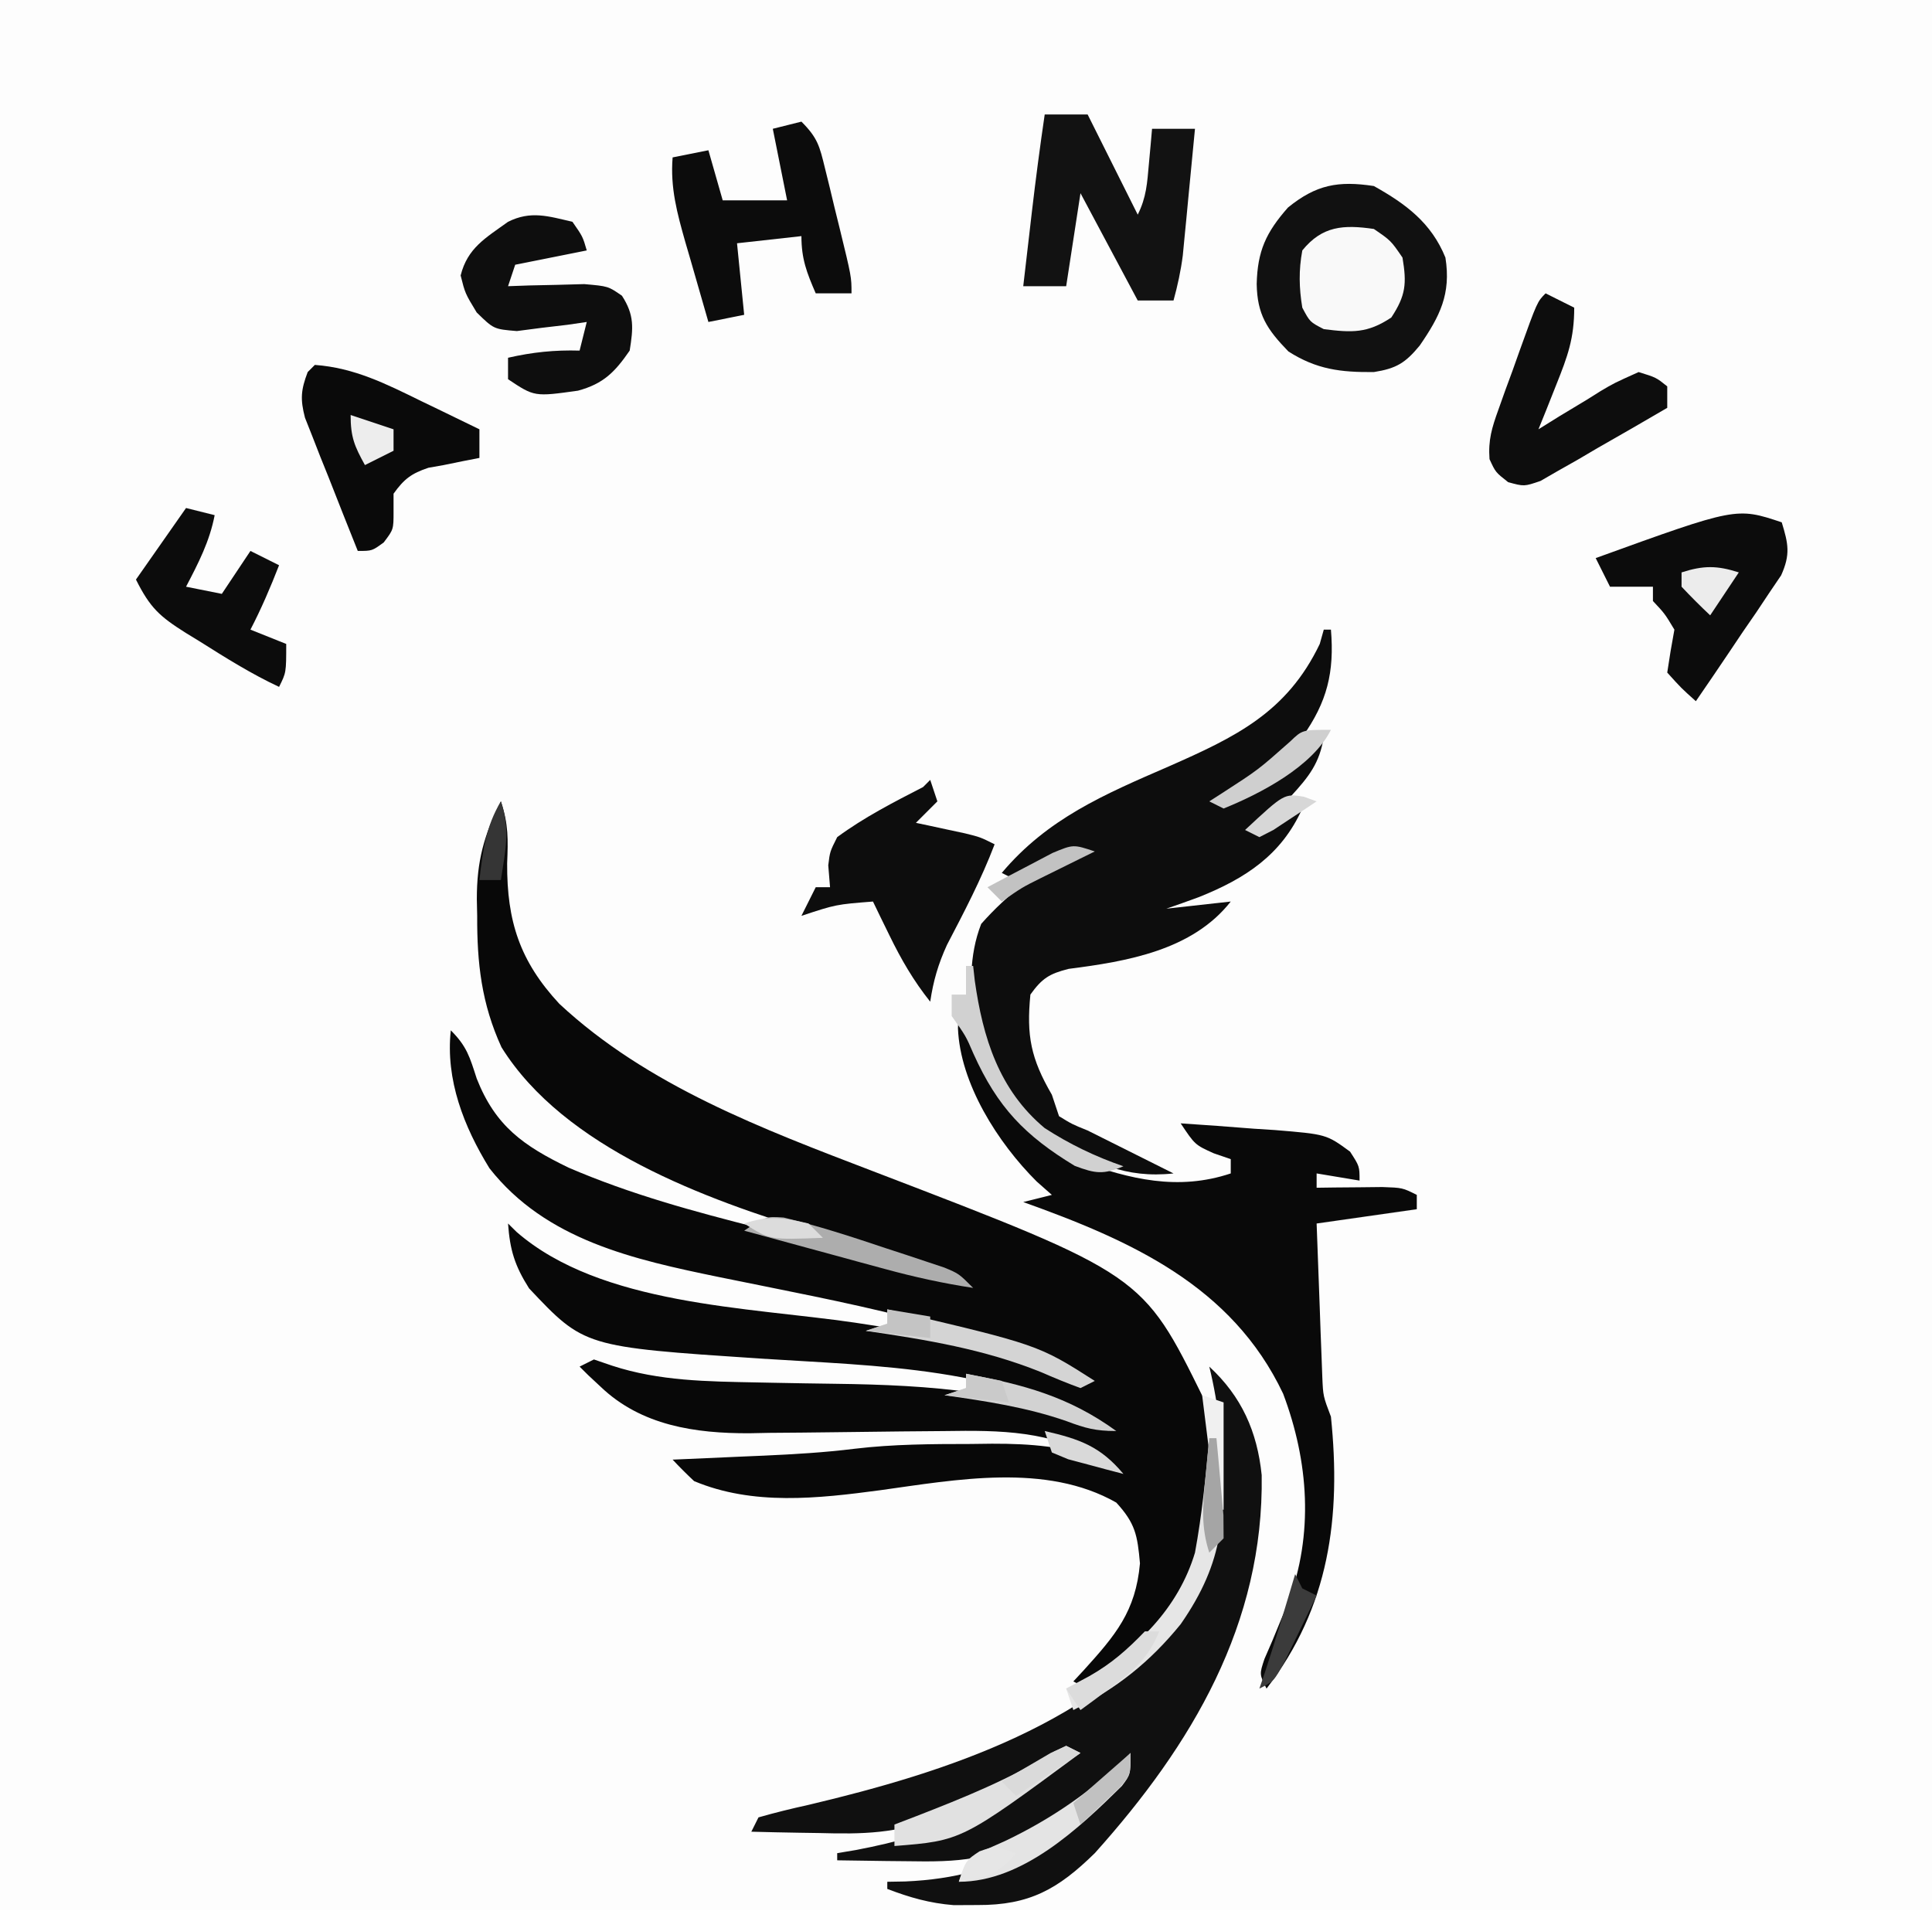
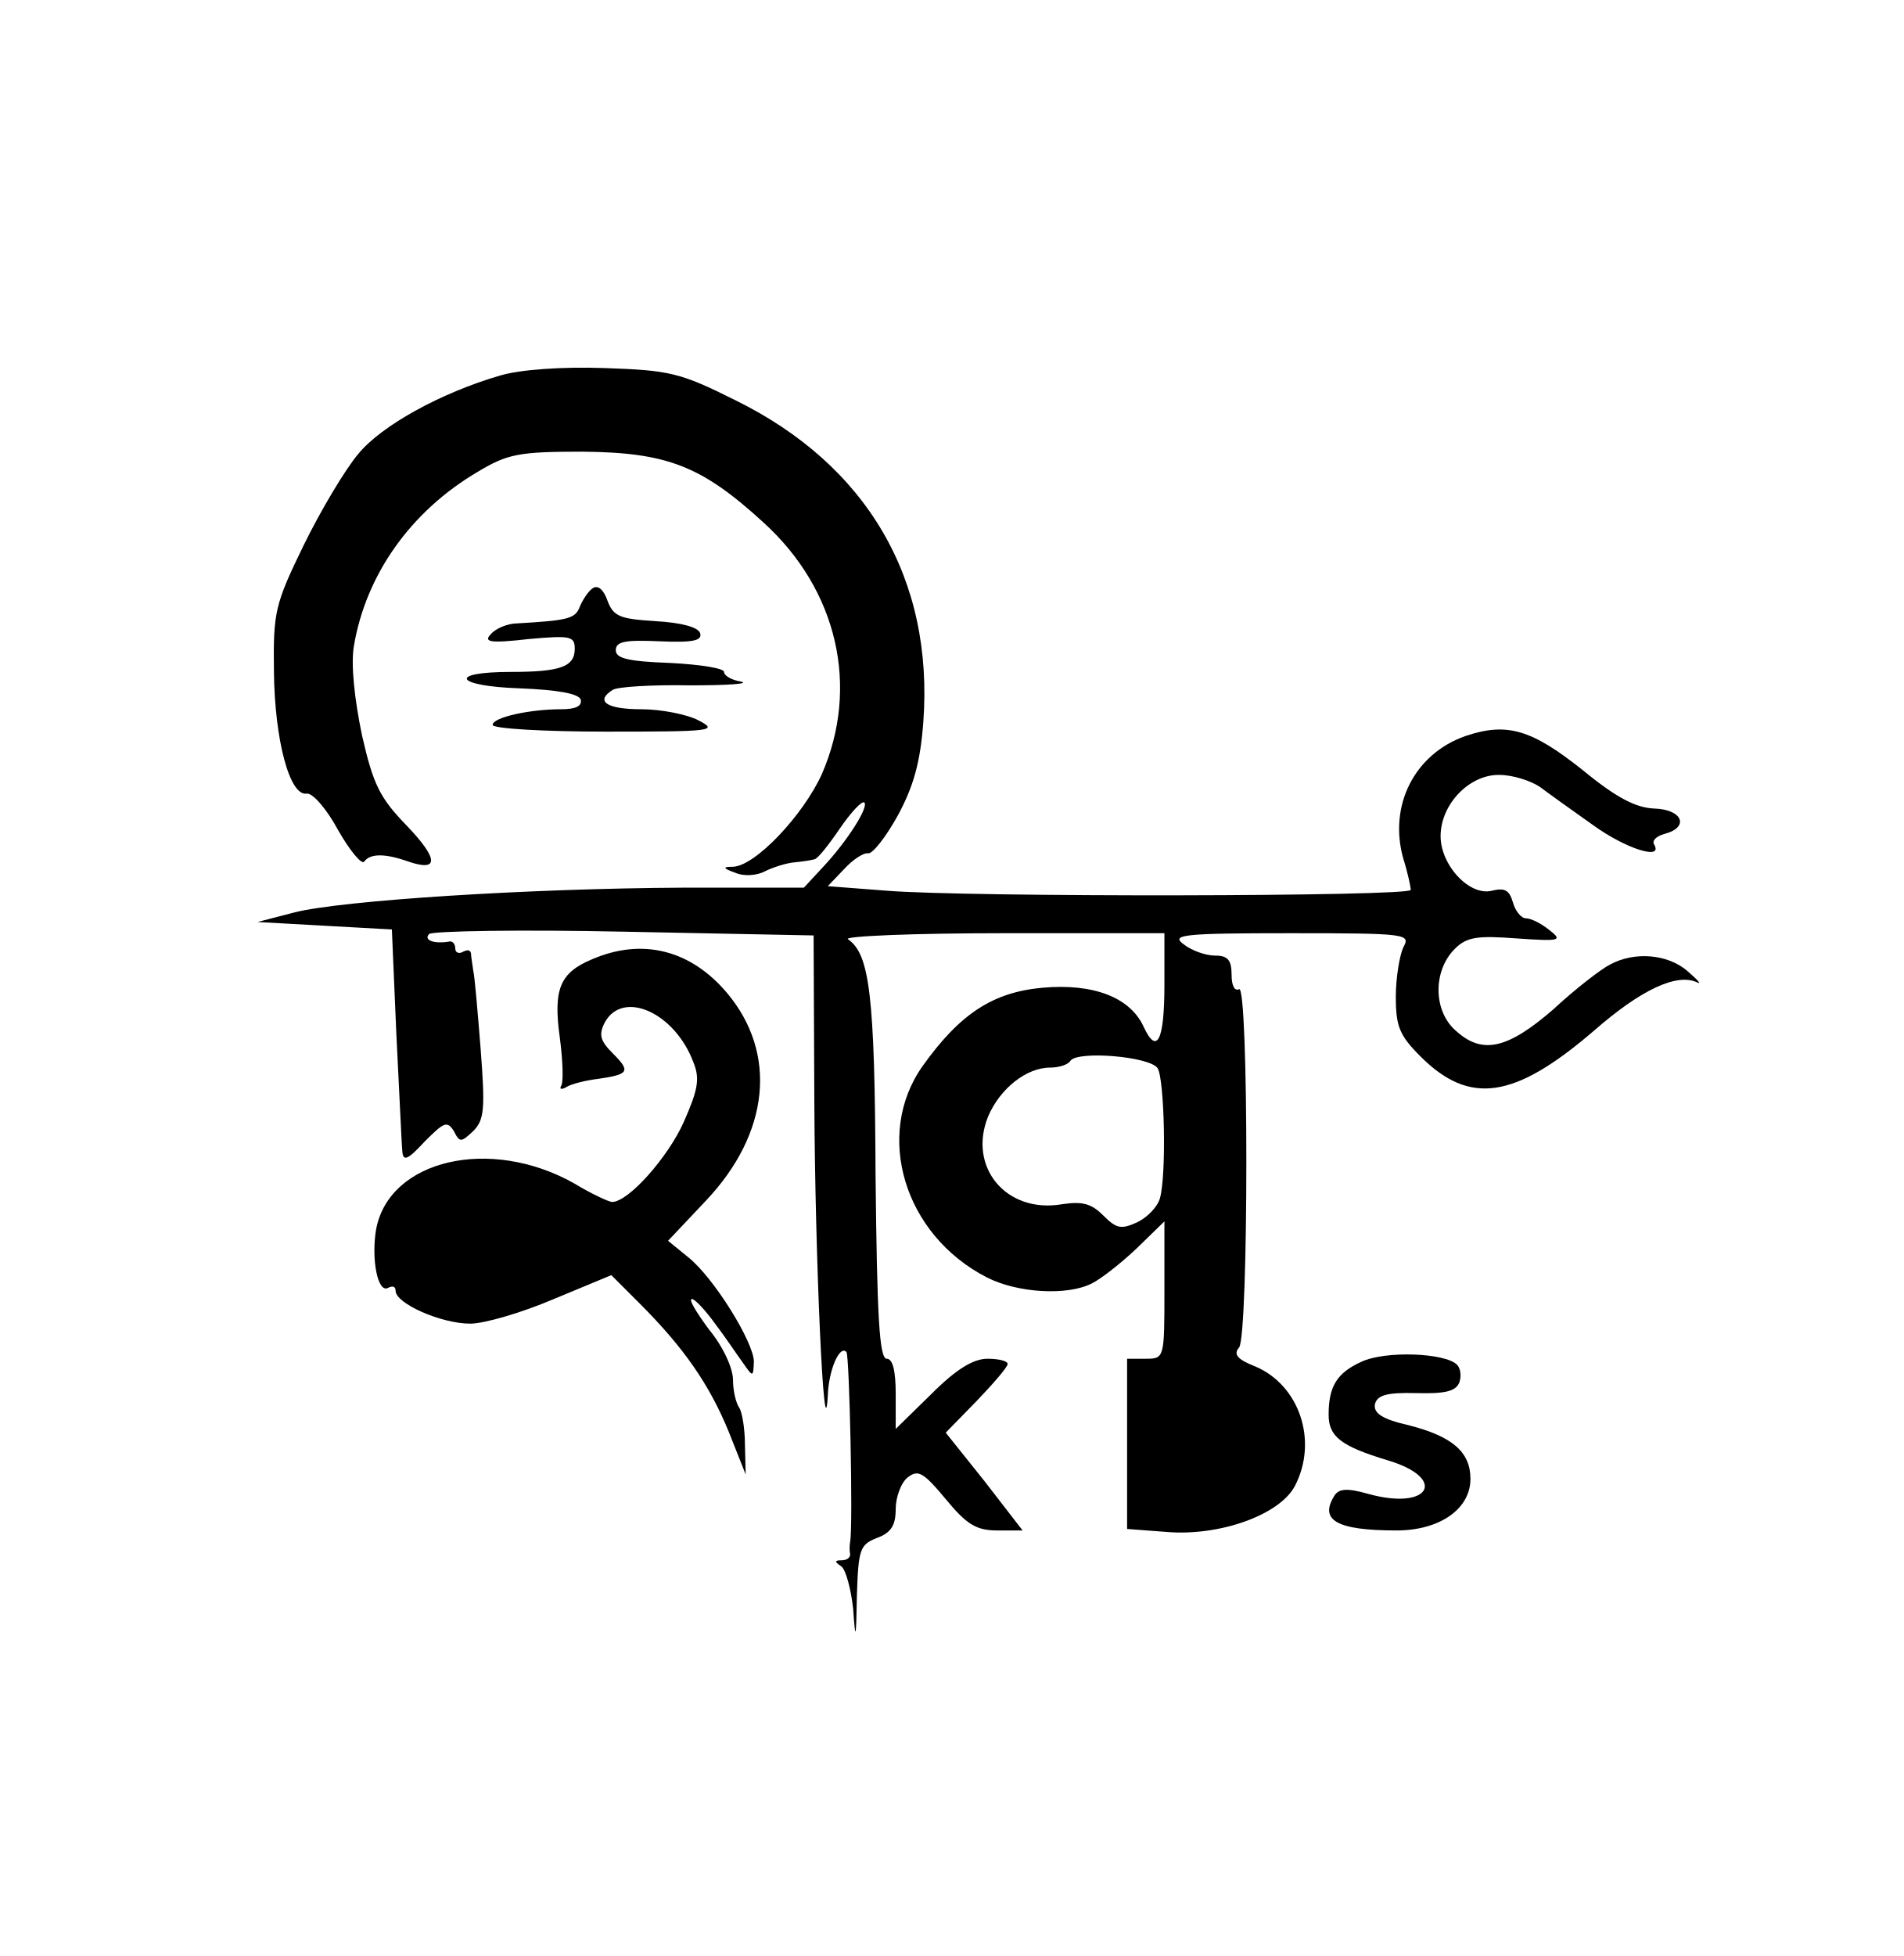
- <svg xmlns="http://www.w3.org/2000/svg" version="1.1" width="270" height="267">
-   <path d="M0 0 C89.1 0 178.2 0 270 0 C270 88.11 270 176.22 270 267 C180.9 267 91.8 267 0 267 C0 178.89 0 90.78 0 0 Z " fill="#FDFDFD" transform="translate(0,0)" />
-   <path d="M0 0 C1.072 3.216 1.004 5.323 0.875 8.688 C0.836 16.754 2.645 22.34 8.164 28.289 C20.456 39.744 36.64 45.807 52.055 51.711 C89.662 66.126 89.662 66.126 98.16 83.352 C100.693 91.337 99.872 101.258 96.332 108.789 C92.631 114.932 87.611 119.621 82 124 C81.34 123.67 80.68 123.34 80 123 C80.482 122.481 80.964 121.961 81.461 121.426 C85.886 116.54 88.712 113.222 89.312 106.5 C88.961 102.562 88.673 100.916 86 98 C76.181 92.418 63.614 94.807 52.985 96.279 C44.321 97.435 35.223 98.455 27 95 C25.969 94.032 24.963 93.036 24 92 C24.589 91.975 25.178 91.95 25.785 91.924 C28.503 91.807 31.22 91.685 33.938 91.562 C34.864 91.523 35.79 91.484 36.744 91.443 C41.008 91.249 45.228 91.006 49.465 90.477 C54.848 89.837 60.21 89.816 65.625 89.812 C66.623 89.8 67.62 89.788 68.648 89.775 C74.172 89.764 78.784 90.152 84 92 C76.613 87.954 70.097 87.878 61.887 88.008 C59.896 88.025 57.906 88.042 55.916 88.059 C52.802 88.089 49.689 88.125 46.575 88.171 C43.554 88.214 40.533 88.237 37.512 88.258 C36.133 88.286 36.133 88.286 34.727 88.314 C27.167 88.344 19.606 87.24 13.938 81.812 C13.369 81.283 12.801 80.753 12.215 80.207 C11.814 79.809 11.413 79.41 11 79 C11.99 78.505 11.99 78.505 13 78 C13.846 78.289 14.691 78.578 15.562 78.875 C22.135 81.026 28.892 81.075 35.754 81.211 C36.463 81.225 37.171 81.24 37.902 81.254 C40.855 81.312 43.808 81.366 46.761 81.401 C59.954 81.572 72.847 82.417 85 88 C70.256 79.01 52.889 78.955 36.102 77.866 C11.642 76.236 11.642 76.236 3.938 68.062 C1.934 64.895 1.265 62.71 1 59 C1.392 59.387 1.784 59.773 2.188 60.172 C13.976 70.436 34.55 70.667 49.451 72.852 C60.829 74.533 71.353 76.538 82 81 C65.926 73.109 47.92 70.061 30.51 66.489 C18.583 64.029 6.301 61.339 -1.598 51.277 C-5.181 45.458 -7.748 38.915 -7 32 C-4.733 34.267 -4.353 35.735 -3.375 38.75 C-0.754 45.399 3.156 48.138 9.465 51.194 C18.127 54.927 26.948 57.311 36.062 59.625 C37.553 60.01 39.043 60.395 40.533 60.781 C43.387 61.521 46.242 62.256 49.098 62.989 C54.08 64.273 59.043 65.625 64 67 C57.33 64.56 50.714 62.171 43.875 60.25 C28.595 55.612 8.874 48.458 0.086 34.371 C-2.713 28.259 -3.34 22.606 -3.312 16 C-3.329 15.232 -3.345 14.463 -3.361 13.672 C-3.366 8.377 -2.384 4.731 0 0 Z " fill="#080808" transform="translate(70,112)" />
-   <path d="M0 0 C0.33 0 0.66 0 1 0 C1.495 5.943 0.484 10.096 -3 15 C-5.518 17.538 -8.196 19.787 -11 22 C-11.495 22.495 -11.495 22.495 -12 23 C-11.385 22.59 -10.77 22.18 -10.137 21.758 C-6.758 19.505 -3.379 17.253 0 15 C-0.585 18.661 -2.083 20.545 -4.562 23.25 C-5.203 23.956 -5.844 24.663 -6.504 25.391 C-6.998 25.922 -7.491 26.453 -8 27 C-6.35 26.34 -4.7 25.68 -3 25 C-5.91 31.492 -10.959 34.784 -17.438 37.375 C-18.953 37.931 -20.472 38.478 -22 39 C-17.545 38.505 -17.545 38.505 -13 38 C-18.367 44.83 -27.491 46.365 -35.652 47.41 C-38.361 48.091 -39.378 48.742 -41 51 C-41.565 56.74 -40.943 59.938 -38 65 C-37.67 65.99 -37.34 66.98 -37 68 C-35.167 69.125 -35.167 69.125 -33 70 C-29 72 -25 74 -21 76 C-27.711 76.729 -32.327 74.498 -38 71 C-43.054 66.844 -46.927 61.219 -49 55 C-49.386 50.21 -49.641 45.639 -47.875 41.125 C-44.148 36.901 -39.902 33.739 -35 31 C-35.554 31.3 -36.109 31.601 -36.68 31.91 C-37.404 32.29 -38.129 32.671 -38.875 33.062 C-39.594 33.445 -40.314 33.828 -41.055 34.223 C-41.697 34.479 -42.339 34.736 -43 35 C-43.66 34.67 -44.32 34.34 -45 34 C-38.607 26.392 -30.647 23.016 -21.691 19.129 C-12.364 15.017 -5.164 11.602 -0.562 2 C-0.284 1.01 -0.284 1.01 0 0 Z " fill="#0D0D0D" transform="translate(185,88)" />
-   <path d="M0 0 C4.508 4.159 6.7 9.069 7.324 15.164 C7.641 35.944 -2.42 52.859 -16 68 C-21.131 73.028 -25.126 75.284 -32.375 75.25 C-33.476 75.255 -34.577 75.26 -35.711 75.266 C-39.098 74.992 -41.834 74.205 -45 73 C-45 72.67 -45 72.34 -45 72 C-44.178 71.986 -43.355 71.972 -42.508 71.957 C-28.391 71.354 -20.813 65.608 -11 56 C-11.806 56.617 -11.806 56.617 -12.629 57.246 C-15.352 59.26 -18.13 61.168 -20.938 63.062 C-21.957 63.755 -22.977 64.447 -24.027 65.16 C-30.314 69.051 -35.053 69.258 -42.312 69.125 C-43.71 69.111 -43.71 69.111 -45.135 69.098 C-47.423 69.074 -49.712 69.041 -52 69 C-52 68.67 -52 68.34 -52 68 C-51.129 67.853 -50.257 67.706 -49.359 67.555 C-37.941 65.404 -28.829 61.66 -20 54 C-21.062 54.543 -22.124 55.085 -23.219 55.645 C-24.646 56.367 -26.073 57.09 -27.5 57.812 C-28.196 58.169 -28.892 58.525 -29.609 58.893 C-31.726 59.961 -33.855 60.991 -36 62 C-36.643 62.305 -37.285 62.61 -37.947 62.925 C-43.475 65.291 -48.549 65.356 -54.5 65.188 C-55.418 65.174 -56.336 65.16 -57.281 65.146 C-59.521 65.111 -61.76 65.062 -64 65 C-63.67 64.34 -63.34 63.68 -63 63 C-60.665 62.331 -58.369 61.77 -56 61.25 C-36.721 56.682 -15.452 49.837 -3.059 33.43 C2.764 23.73 2.65 10.84 0 0 Z " fill="#101010" transform="translate(169,191)" />
-   <path d="M0 0 C1.071 2.103 2.091 4.207 3.043 6.367 C6.306 13.518 9.542 18.035 16.836 21.25 C23.913 23.817 30.621 25.46 38 23 C38 22.34 38 21.68 38 21 C37.216 20.732 36.432 20.464 35.625 20.188 C33 19 33 19 31 16 C34.419 16.22 37.834 16.481 41.25 16.75 C42.218 16.812 43.186 16.874 44.184 16.938 C51.359 17.531 51.359 17.531 54.672 19.953 C56 22 56 22 56 24 C54.02 23.67 52.04 23.34 50 23 C50 23.66 50 24.32 50 25 C50.843 24.988 51.686 24.977 52.555 24.965 C53.65 24.956 54.746 24.947 55.875 24.938 C57.511 24.92 57.511 24.92 59.18 24.902 C62 25 62 25 64 26 C64 26.66 64 27.32 64 28 C59.38 28.66 54.76 29.32 50 30 C50.141 33.938 50.287 37.875 50.438 41.812 C50.477 42.932 50.516 44.052 50.557 45.205 C50.599 46.278 50.64 47.351 50.684 48.457 C50.739 49.942 50.739 49.942 50.795 51.456 C50.908 54.122 50.908 54.122 52 57 C53.436 70.989 51.804 83.587 43 95 C42 93 42 93 42.707 90.863 C43.072 90.022 43.437 89.18 43.812 88.312 C44.185 87.408 44.558 86.503 44.941 85.57 C45.465 84.298 45.465 84.298 46 83 C49.621 73.405 48.896 63.274 45.32 53.785 C38.144 38.647 23.956 32.362 9 27 C10.32 26.67 11.64 26.34 13 26 C12.299 25.381 11.598 24.762 10.875 24.125 C5.456 18.722 0.168 10.442 -0.125 2.688 C-0.084 1.801 -0.043 0.914 0 0 Z " fill="#090909" transform="translate(134,141)" />
-   <path d="M0 0 C4.483 2.51 8.037 5.151 10 10 C10.81 15.093 9.225 18.193 6.41 22.293 C4.393 24.735 3.149 25.499 0 26 C-4.624 26.042 -7.996 25.641 -11.938 23.125 C-14.945 20.027 -16.301 17.969 -16.375 13.688 C-16.263 9.091 -15.088 6.505 -12 3 C-8.07 -0.187 -4.991 -0.761 0 0 Z " fill="#111111" transform="translate(192,26)" />
-   <path d="M0 0 C1.98 0 3.96 0 6 0 C8.31 4.62 10.62 9.24 13 14 C14.217 11.566 14.32 9.582 14.562 6.875 C14.646 5.965 14.73 5.055 14.816 4.117 C14.907 3.069 14.907 3.069 15 2 C16.98 2 18.96 2 21 2 C20.692 5.25 20.378 8.5 20.062 11.75 C19.975 12.67 19.888 13.591 19.799 14.539 C19.712 15.429 19.625 16.318 19.535 17.234 C19.457 18.051 19.378 18.868 19.297 19.71 C19.017 21.871 18.576 23.9 18 26 C16.35 26 14.7 26 13 26 C10.36 21.05 7.72 16.1 5 11 C4.34 15.29 3.68 19.58 3 24 C1.02 24 -0.96 24 -3 24 C-2.689 21.312 -2.376 18.625 -2.062 15.938 C-1.975 15.185 -1.888 14.433 -1.799 13.658 C-1.265 9.094 -0.67 4.546 0 0 Z " fill="#121212" transform="translate(146,16)" />
-   <path d="M0 0 C0.922 3.014 1.234 4.48 -0.08 7.404 C-0.63 8.215 -1.18 9.027 -1.746 9.863 C-2.336 10.75 -2.926 11.636 -3.533 12.549 C-4.476 13.917 -4.476 13.917 -5.438 15.312 C-6.062 16.244 -6.687 17.175 -7.33 18.135 C-8.874 20.432 -10.43 22.72 -12 25 C-14.027 23.188 -14.027 23.188 -16 21 C-15.707 18.994 -15.374 16.993 -15 15 C-16.352 12.752 -16.352 12.752 -18 11 C-18 10.34 -18 9.68 -18 9 C-19.98 9 -21.96 9 -24 9 C-24.66 7.68 -25.32 6.36 -26 5 C-6.347 -2.116 -6.347 -2.116 0 0 Z " fill="#0C0C0C" transform="translate(249,73)" />
-   <path d="M0 0 C0.33 0.99 0.66 1.98 1 3 C0.01 3.99 -0.98 4.98 -2 6 C-1.374 6.133 -0.747 6.266 -0.102 6.402 C0.716 6.579 1.533 6.756 2.375 6.938 C3.593 7.199 3.593 7.199 4.836 7.465 C7 8 7 8 9 9 C7.141 13.886 4.755 18.433 2.34 23.062 C1.108 25.764 0.435 28.077 0 31 C-2.334 28.071 -4.05 25.114 -5.688 21.75 C-6.343 20.412 -6.343 20.412 -7.012 19.047 C-7.338 18.371 -7.664 17.696 -8 17 C-13.169 17.406 -13.169 17.406 -18 19 C-17.34 17.68 -16.68 16.36 -16 15 C-15.34 15 -14.68 15 -14 15 C-14.082 13.989 -14.165 12.979 -14.25 11.938 C-14.016 10.02 -14.016 10.02 -13 8 C-9.223 5.222 -5.161 3.141 -1 1 C-0.67 0.67 -0.34 0.34 0 0 Z " fill="#0D0D0D" transform="translate(130,109)" />
-   <path d="M0 0 C2.275 2.275 2.539 3.427 3.289 6.5 C3.508 7.387 3.727 8.274 3.953 9.188 C4.175 10.116 4.397 11.044 4.625 12 C4.969 13.392 4.969 13.392 5.32 14.812 C7 21.691 7 21.691 7 24 C5.35 24 3.7 24 2 24 C0.743 21.094 0 19.204 0 16 C-2.97 16.33 -5.94 16.66 -9 17 C-8.67 20.3 -8.34 23.6 -8 27 C-9.65 27.33 -11.3 27.66 -13 28 C-13.841 25.106 -14.673 22.21 -15.5 19.312 C-15.858 18.088 -15.858 18.088 -16.223 16.838 C-17.365 12.808 -18.345 9.235 -18 5 C-16.35 4.67 -14.7 4.34 -13 4 C-12.34 6.31 -11.68 8.62 -11 11 C-8.03 11 -5.06 11 -2 11 C-2.66 7.7 -3.32 4.4 -4 1 C-2.68 0.67 -1.36 0.34 0 0 Z " fill="#0C0C0C" transform="translate(112,17)" />
-   <path d="M0 0 C5.534 0.405 9.977 2.659 14.875 5.062 C15.659 5.44 16.442 5.817 17.25 6.205 C19.17 7.13 21.085 8.064 23 9 C23 10.32 23 11.64 23 13 C22.258 13.144 21.515 13.289 20.75 13.438 C19.843 13.623 18.935 13.809 18 14 C17.299 14.124 16.598 14.248 15.875 14.375 C13.491 15.17 12.463 15.952 11 18 C11 18.825 11 19.65 11 20.5 C11 23 11 23 9.625 24.812 C8 26 8 26 6 26 C4.628 22.59 3.28 19.171 1.938 15.75 C1.548 14.782 1.158 13.814 0.756 12.816 C0.392 11.882 0.028 10.947 -0.348 9.984 C-0.688 9.126 -1.028 8.267 -1.379 7.382 C-2.057 4.782 -1.945 3.486 -1 1 C-0.67 0.67 -0.34 0.34 0 0 Z " fill="#0A0A0A" transform="translate(44,51)" />
-   <path d="M0 0 C1.438 2.062 1.438 2.062 2 4 C-1.333 4.667 -4.667 5.333 -8 6 C-8.33 6.99 -8.66 7.98 -9 9 C-8.024 8.965 -7.048 8.93 -6.043 8.895 C-4.771 8.867 -3.498 8.84 -2.188 8.812 C-0.923 8.778 0.342 8.743 1.645 8.707 C5 9 5 9 6.918 10.332 C8.674 13.04 8.503 14.855 8 18 C5.936 20.996 4.335 22.64 0.77 23.602 C-5.317 24.455 -5.317 24.455 -9 22 C-9 21.01 -9 20.02 -9 19 C-5.594 18.222 -2.492 17.9 1 18 C1.33 16.68 1.66 15.36 2 14 C1.108 14.13 0.216 14.26 -0.703 14.395 C-1.874 14.532 -3.044 14.67 -4.25 14.812 C-5.41 14.963 -6.57 15.114 -7.766 15.27 C-11 15 -11 15 -13.383 12.668 C-15 10 -15 10 -15.625 7.5 C-14.662 3.648 -12.133 2.256 -9 0 C-5.819 -1.59 -3.376 -0.784 0 0 Z " fill="#0E0E0E" transform="translate(80,31)" />
-   <path d="M0 0 C1.32 0.66 2.64 1.32 4 2 C4 6.305 3.087 8.782 1.5 12.75 C1.036 13.92 0.572 15.091 0.094 16.297 C-0.267 17.189 -0.628 18.081 -1 19 C-0.036 18.399 0.928 17.799 1.922 17.18 C3.197 16.411 4.473 15.642 5.75 14.875 C6.384 14.477 7.018 14.078 7.672 13.668 C9.547 12.555 9.547 12.555 13 11 C15.453 11.758 15.453 11.758 17 13 C17 13.99 17 14.98 17 16 C13.765 17.901 10.51 19.766 7.25 21.625 C6.33 22.166 5.409 22.708 4.461 23.266 C3.127 24.02 3.127 24.02 1.766 24.789 C0.949 25.26 0.132 25.732 -0.71 26.217 C-3 27 -3 27 -5.235 26.388 C-7 25 -7 25 -7.837 23.171 C-8.037 20.508 -7.506 18.78 -6.602 16.27 C-6.287 15.385 -5.973 14.5 -5.648 13.588 C-5.311 12.672 -4.973 11.756 -4.625 10.812 C-4.295 9.885 -3.965 8.958 -3.625 8.002 C-1.164 1.164 -1.164 1.164 0 0 Z " fill="#0D0D0D" transform="translate(216,41)" />
-   <path d="M0 0 C1.32 0.33 2.64 0.66 4 1 C3.294 4.669 1.723 7.705 0 11 C1.65 11.33 3.3 11.66 5 12 C6.32 10.02 7.64 8.04 9 6 C10.32 6.66 11.64 7.32 13 8 C11.801 11.083 10.523 14.063 9 17 C10.65 17.66 12.3 18.32 14 19 C14 23 14 23 13 25 C9.108 23.181 5.502 20.913 1.875 18.625 C1.242 18.238 0.609 17.852 -0.043 17.453 C-3.685 15.149 -5.013 13.974 -7 10 C-3.535 5.05 -3.535 5.05 0 0 Z " fill="#0C0C0C" transform="translate(26,71)" />
-   <path d="M0 0 C2.375 1.625 2.375 1.625 4 4 C4.606 7.636 4.472 9.283 2.438 12.375 C-0.899 14.6 -3.069 14.5 -7 14 C-8.938 13 -8.938 13 -10 11 C-10.46 8.241 -10.511 5.754 -10 3 C-7.211 -0.433 -4.246 -0.619 0 0 Z " fill="#F9F9F9" transform="translate(192,32)" />
-   <path d="M0 0 C0.33 0 0.66 0 1 0 C2.68 10.323 2.043 17.313 -4 26 C-8.3 31.288 -12.923 34.962 -19 38 C-19.495 36.515 -19.495 36.515 -20 35 C-18.484 34.227 -18.484 34.227 -16.938 33.438 C-10.062 29.471 -4.309 23.717 -2 16 C-1.021 10.707 -0.494 5.357 0 0 Z " fill="#E6E6E6" transform="translate(169,201)" />
-   <path d="M0 0 C0 3 0 3 -1.215 4.613 C-7.211 10.528 -15.1 18 -24 18 C-23 15 -23 15 -20.629 13.676 C-19.617 13.226 -18.605 12.776 -17.562 12.312 C-10.972 9.175 -5.177 5.177 0 0 Z " fill="#E4E4E4" transform="translate(158,245)" />
-   <path d="M0 0 C0.66 0.33 1.32 0.66 2 1 C-14.603 13.258 -14.603 13.258 -24 14 C-24 13.01 -24 12.02 -24 11 C-23.022 10.625 -22.043 10.25 -21.035 9.863 C-14.284 7.239 -7.81 4.631 -1.637 0.785 C-1.097 0.526 -0.556 0.267 0 0 Z " fill="#E1E1E1" transform="translate(149,244)" />
-   <path d="M0 0 C0.33 0 0.66 0 1 0 C1.075 0.678 1.15 1.356 1.227 2.055 C2.353 10.025 4.609 17.34 10.996 22.664 C14.463 24.906 18.09 26.656 22 28 C19.189 29.189 18.088 29.033 15.188 27.938 C8.224 23.705 4.421 19.774 1.043 12.27 C-0.02 9.8 -0.02 9.8 -2 7 C-2 6.01 -2 5.02 -2 4 C-1.34 4 -0.68 4 0 4 C0 2.68 0 1.36 0 0 Z " fill="#D1D1D1" transform="translate(135,135)" />
-   <path d="M0 0 C21.063 4.93 21.063 4.93 29 10 C28.01 10.495 28.01 10.495 27 11 C25.121 10.315 23.271 9.549 21.438 8.75 C13.485 5.55 5.448 4.244 -3 3 C-2.01 2.67 -1.02 2.34 0 2 C0 1.34 0 0.68 0 0 Z " fill="#D4D4D4" transform="translate(124,183)" />
-   <path d="M0 0 C4.837 1.166 9.519 2.694 14.234 4.277 C15.192 4.59 16.15 4.903 17.137 5.225 C18.051 5.529 18.965 5.834 19.906 6.148 C21.153 6.563 21.153 6.563 22.425 6.986 C24.484 7.84 24.484 7.84 26.484 9.84 C22.306 9.202 18.288 8.321 14.211 7.211 C13.057 6.898 11.904 6.586 10.715 6.264 C9.525 5.938 8.335 5.613 7.109 5.277 C5.896 4.948 4.683 4.619 3.434 4.279 C0.45 3.469 -2.533 2.656 -5.516 1.84 C-2.516 -0.16 -2.516 -0.16 0 0 Z " fill="#ADADAD" transform="translate(109.5156,170.1602)" />
-   <path d="M0 0 C8.03 1.506 14.349 3.175 21 8 C18.107 8 16.706 7.619 14.062 6.625 C8.495 4.686 2.82 3.837 -3 3 C-2.01 2.67 -1.02 2.34 0 2 C0 1.34 0 0.68 0 0 Z " fill="#D2D2D2" transform="translate(135,192)" />
-   <path d="M0 0 C0.66 0 1.32 0 2 0 C0.522 3.671 -1.476 5.411 -4.625 7.75 C-5.442 8.364 -6.26 8.977 -7.102 9.609 C-7.728 10.068 -8.355 10.527 -9 11 C-9.66 10.01 -10.32 9.02 -11 8 C-9.928 7.423 -8.855 6.845 -7.75 6.25 C-4.681 4.514 -2.453 2.544 0 0 Z " fill="#DCDCDC" transform="translate(160,228)" />
-   <path d="M0 0 C-2.578 5.156 -9.867 8.922 -15 11 C-15.66 10.67 -16.32 10.34 -17 10 C-16.397 9.613 -15.793 9.227 -15.172 8.828 C-10.148 5.58 -10.148 5.58 -5.688 1.625 C-4 0 -4 0 0 0 Z " fill="#CFCFCF" transform="translate(186,102)" />
-   <path d="M0 0 C0.33 0.66 0.66 1.32 1 2 C1.66 2.33 2.32 2.66 3 3 C2.049 4.983 1.089 6.961 0.125 8.938 C-0.409 10.04 -0.942 11.142 -1.492 12.277 C-3 15 -3 15 -5 16 C-4.598 14.824 -4.598 14.824 -4.188 13.625 C-2.708 9.108 -1.351 4.557 0 0 Z " fill="#3B3B3B" transform="translate(181,220)" />
-   <path d="M0 0 C-1.98 2.97 -1.98 2.97 -4 6 C-5.376 4.71 -6.708 3.373 -8 2 C-8 1.34 -8 0.68 -8 0 C-4.947 -0.981 -3.053 -0.981 0 0 Z " fill="#ECECEC" transform="translate(243,80)" />
-   <path d="M0 0 C1.98 0.66 3.96 1.32 6 2 C6 2.99 6 3.98 6 5 C4.02 5.99 4.02 5.99 2 7 C0.539 4.353 0 3.106 0 0 Z " fill="#EDEDED" transform="translate(49,58)" />
-   <path d="M0 0 C-0.687 0.338 -1.374 0.675 -2.082 1.023 C-2.983 1.469 -3.884 1.915 -4.812 2.375 C-6.152 3.036 -6.152 3.036 -7.52 3.711 C-10.146 5.019 -10.146 5.019 -13 7 C-13.66 6.34 -14.32 5.68 -15 5 C-13.069 3.967 -11.13 2.949 -9.188 1.938 C-8.109 1.369 -7.03 0.801 -5.918 0.215 C-3 -1 -3 -1 0 0 Z " fill="#C2C2C2" transform="translate(153,119)" />
-   <path d="M0 0 C0.99 0.33 1.98 0.66 3 1 C3 5.95 3 10.9 3 16 C2.67 16 2.34 16 2 16 C1.34 10.72 0.68 5.44 0 0 Z " fill="#F0F0F0" transform="translate(168,195)" />
-   <path d="M0 0 C0.33 0 0.66 0 1 0 C1.221 2.29 1.427 4.582 1.625 6.875 C1.741 8.151 1.857 9.427 1.977 10.742 C1.984 11.817 1.992 12.892 2 14 C1.34 14.66 0.68 15.32 0 16 C-1.163 12.45 -0.924 9.442 -0.562 5.75 C-0.461 4.672 -0.359 3.595 -0.254 2.484 C-0.17 1.665 -0.086 0.845 0 0 Z " fill="#A5A5A5" transform="translate(169,201)" />
-   <path d="M0 0 C1.35 4.05 0.621 6.792 0 11 C-0.99 11 -1.98 11 -3 11 C-2.532 6.944 -2.12 3.534 0 0 Z " fill="#353535" transform="translate(70,112)" />
-   <path d="M0 0 C-2.395 2.899 -4.312 3.502 -8 4 C-7 1 -7 1 -5.125 -0.25 C-3 -1 -3 -1 0 0 Z " fill="#E6E6E6" transform="translate(142,259)" />
-   <path d="M0 0 C0 3 0 3 -1.531 4.824 C-2.181 5.439 -2.831 6.054 -3.5 6.688 C-4.15 7.31 -4.799 7.933 -5.469 8.574 C-5.974 9.045 -6.479 9.515 -7 10 C-7.33 9.01 -7.66 8.02 -8 7 C-5.36 4.69 -2.72 2.38 0 0 Z " fill="#C1C1C1" transform="translate(158,245)" />
-   <path d="M0 0 C4.851 1.119 7.778 2.133 11 6 C9.35 5.578 7.705 5.137 6.062 4.688 C5.146 4.444 4.229 4.2 3.285 3.949 C2.531 3.636 1.777 3.323 1 3 C0.67 2.01 0.34 1.02 0 0 Z " fill="#D9D9D9" transform="translate(146,200)" />
-   <path d="M0 0 C1.65 0.33 3.3 0.66 5 1 C5.33 1.99 5.66 2.98 6 4 C3.03 3.67 0.06 3.34 -3 3 C-2.01 2.67 -1.02 2.34 0 2 C0 1.34 0 0.68 0 0 Z " fill="#CACACA" transform="translate(135,192)" />
-   <path d="M0 0 C2.97 0.495 2.97 0.495 6 1 C6 1.99 6 2.98 6 4 C3.03 3.67 0.06 3.34 -3 3 C-2.01 2.67 -1.02 2.34 0 2 C0 1.34 0 0.68 0 0 Z " fill="#C4C4C4" transform="translate(124,183)" />
-   <path d="M0 0 C0.66 0.66 1.32 1.32 2 2 C-5.429 2.286 -5.429 2.286 -9 0 C-5.48 -1.173 -3.575 -0.837 0 0 Z " fill="#DCDCDC" transform="translate(113,171)" />
-   <path d="M0 0 C0.593 0.215 1.186 0.431 1.797 0.652 C0.512 1.516 -0.782 2.368 -2.078 3.215 C-2.797 3.691 -3.517 4.166 -4.258 4.656 C-4.9 4.985 -5.542 5.314 -6.203 5.652 C-6.863 5.322 -7.523 4.992 -8.203 4.652 C-2.745 -0.433 -2.745 -0.433 0 0 Z " fill="#D7D7D7" transform="translate(182.2031,111.3477)" />
-   <path d="M0 0 C0.66 0.33 1.32 0.66 2 1 C-2.455 3.97 -2.455 3.97 -7 7 C-7.66 6.34 -8.32 5.68 -9 5 C-7.547 4.136 -6.088 3.284 -4.625 2.438 C-3.407 1.724 -3.407 1.724 -2.164 0.996 C-1.45 0.667 -0.736 0.339 0 0 Z " fill="#DADADA" transform="translate(149,244)" />
+ <svg xmlns="http://www.w3.org/2000/svg" version="1.0" width="255pt" height="262pt" viewBox="0 0 255 262" preserveAspectRatio="xMidYMid meet">
+   <g transform="translate(0,262) scale(0.1,-0.1)" fill="#000000" stroke="none">
+     <path d="M670 2117 c-79 -23 -159 -67 -190 -105 -17 -20 -50 -75 -73 -122 -39 -80 -41 -90 -40 -170 1 -91 21 -167 44 -163 8 1 27 -21 42 -49 16 -28 32 -47 35 -42 8 11 28 11 59 0 41 -14 41 3 -2 48 -36 37 -45 55 -60 121 -10 48 -15 94 -11 119 16 96 76 181 166 234 40 24 55 27 140 27 114 -1 160 -19 243 -95 99 -90 129 -220 78 -337 -25 -55 -89 -123 -119 -124 -14 0 -14 -2 3 -8 11 -5 29 -4 40 2 10 5 28 11 40 12 11 1 23 3 26 4 4 0 19 19 34 41 15 22 30 38 33 35 6 -6 -23 -52 -56 -87 l-25 -27 -161 0 c-208 -1 -457 -17 -521 -33 l-50 -13 90 -5 90 -5 6 -140 c4 -77 7 -148 8 -157 1 -14 7 -12 30 13 26 26 30 28 39 14 8 -16 10 -15 26 0 15 15 16 30 10 109 -4 50 -8 98 -10 106 -1 8 -3 19 -3 23 -1 5 -5 5 -11 2 -5 -3 -10 -1 -10 4 0 6 -3 10 -7 10 -22 -4 -36 2 -28 10 6 4 124 6 263 3 l252 -5 1 -226 c1 -206 13 -475 18 -391 1 35 16 69 25 59 4 -4 9 -231 5 -254 -1 -5 -1 -13 0 -17 0 -5 -5 -8 -12 -8 -9 0 -9 -2 0 -8 6 -4 13 -30 16 -57 3 -44 4 -42 5 18 2 62 4 68 27 77 19 7 25 17 25 39 0 15 7 35 16 42 14 11 21 7 51 -29 28 -34 41 -42 69 -42 l34 0 -51 66 -52 65 42 43 c22 23 41 45 41 49 0 4 -12 7 -27 7 -19 0 -42 -14 -75 -47 l-48 -47 0 47 c0 31 -4 47 -12 47 -10 0 -13 57 -15 246 -1 242 -8 296 -37 316 -6 4 87 8 207 8 l217 0 0 -69 c0 -75 -10 -95 -28 -56 -18 39 -67 58 -135 52 -67 -6 -111 -35 -161 -105 -65 -92 -25 -226 86 -283 41 -21 108 -25 141 -8 12 6 39 27 60 47 l37 36 0 -92 c0 -91 0 -92 -25 -92 l-25 0 0 -114 0 -114 53 -4 c71 -6 152 23 172 62 31 60 6 135 -54 160 -23 9 -29 16 -21 25 13 16 13 488 0 480 -6 -3 -10 5 -10 19 0 20 -5 26 -22 26 -13 0 -32 7 -42 15 -18 13 -2 15 142 15 158 0 162 -1 152 -19 -5 -11 -10 -41 -10 -66 0 -40 5 -52 33 -80 66 -66 126 -57 232 34 64 56 112 78 139 65 6 -3 0 4 -13 15 -26 23 -71 27 -104 9 -12 -6 -47 -33 -76 -60 -60 -52 -94 -61 -129 -30 -32 26 -33 81 -3 111 16 16 30 18 83 14 58 -4 62 -3 44 11 -11 9 -25 16 -32 16 -6 0 -14 10 -17 21 -5 17 -11 20 -28 16 -30 -8 -69 34 -69 73 0 43 39 83 79 82 18 0 42 -8 54 -16 12 -9 44 -32 71 -51 44 -32 95 -48 82 -26 -3 5 3 11 14 14 34 9 24 33 -14 34 -24 1 -50 14 -95 51 -69 55 -102 65 -158 46 -68 -24 -103 -93 -83 -164 6 -19 10 -38 10 -42 0 -9 -595 -10 -703 -1 l-78 6 22 23 c12 13 26 22 32 21 6 -1 24 22 40 51 21 39 30 71 34 125 14 191 -75 344 -252 431 -74 37 -88 40 -175 43 -57 2 -113 -2 -140 -10z m881 -928 c9 -15 12 -142 3 -174 -3 -11 -16 -25 -30 -32 -22 -10 -28 -9 -46 9 -16 16 -28 19 -55 15 -75 -13 -127 50 -99 118 16 37 51 65 83 65 12 0 24 4 27 9 9 14 107 6 117 -10z" />
+     <path d="M794 1832 c-6 -4 -13 -15 -17 -24 -6 -17 -16 -19 -84 -23 -13 0 -29 -7 -35 -14 -11 -11 -2 -13 50 -7 56 5 62 4 62 -13 0 -24 -19 -31 -85 -31 -86 0 -76 -19 11 -22 51 -2 79 -7 82 -15 2 -9 -7 -13 -26 -13 -43 0 -92 -11 -92 -21 0 -5 69 -9 153 -9 141 0 150 1 123 15 -15 8 -50 15 -77 15 -47 0 -62 11 -38 26 6 4 53 7 103 6 50 0 81 2 69 5 -13 2 -23 8 -23 13 0 5 -33 10 -72 12 -56 2 -73 6 -73 17 0 12 13 14 59 12 45 -2 57 1 54 11 -3 8 -25 14 -60 16 -47 3 -56 6 -64 27 -5 15 -13 22 -20 17z" />
+     <path d="M793 1335 c-43 -18 -52 -40 -43 -105 4 -30 5 -59 2 -64 -3 -5 0 -6 7 -2 6 4 26 9 43 11 41 6 43 10 19 34 -17 17 -19 25 -11 41 24 45 94 14 119 -53 9 -22 6 -37 -13 -80 -21 -47 -74 -107 -96 -107 -4 0 -28 11 -51 25 -112 63 -247 32 -265 -61 -7 -40 2 -87 16 -79 6 3 10 2 10 -4 0 -17 61 -44 100 -44 19 0 70 15 112 33 l77 32 38 -38 c59 -59 93 -108 119 -171 l23 -58 -1 40 c0 22 -4 45 -8 50 -4 6 -8 22 -8 37 0 15 -13 44 -32 67 -17 23 -28 41 -23 41 4 0 18 -15 31 -33 13 -17 29 -41 37 -52 14 -20 14 -20 15 1 0 26 -54 113 -88 140 l-27 22 51 54 c85 90 96 197 28 278 -49 58 -114 74 -181 45z" />
+     <path d="M1824 796 c-33 -15 -44 -33 -44 -71 0 -29 16 -42 79 -61 81 -24 57 -68 -26 -45 -28 8 -39 7 -45 -2 -21 -33 2 -47 83 -47 58 0 99 29 99 69 0 36 -24 57 -83 72 -35 8 -47 16 -45 28 3 12 15 16 55 15 38 -1 53 2 58 14 3 8 2 19 -3 24 -16 16 -96 19 -128 4z" />
+   </g>
</svg>
